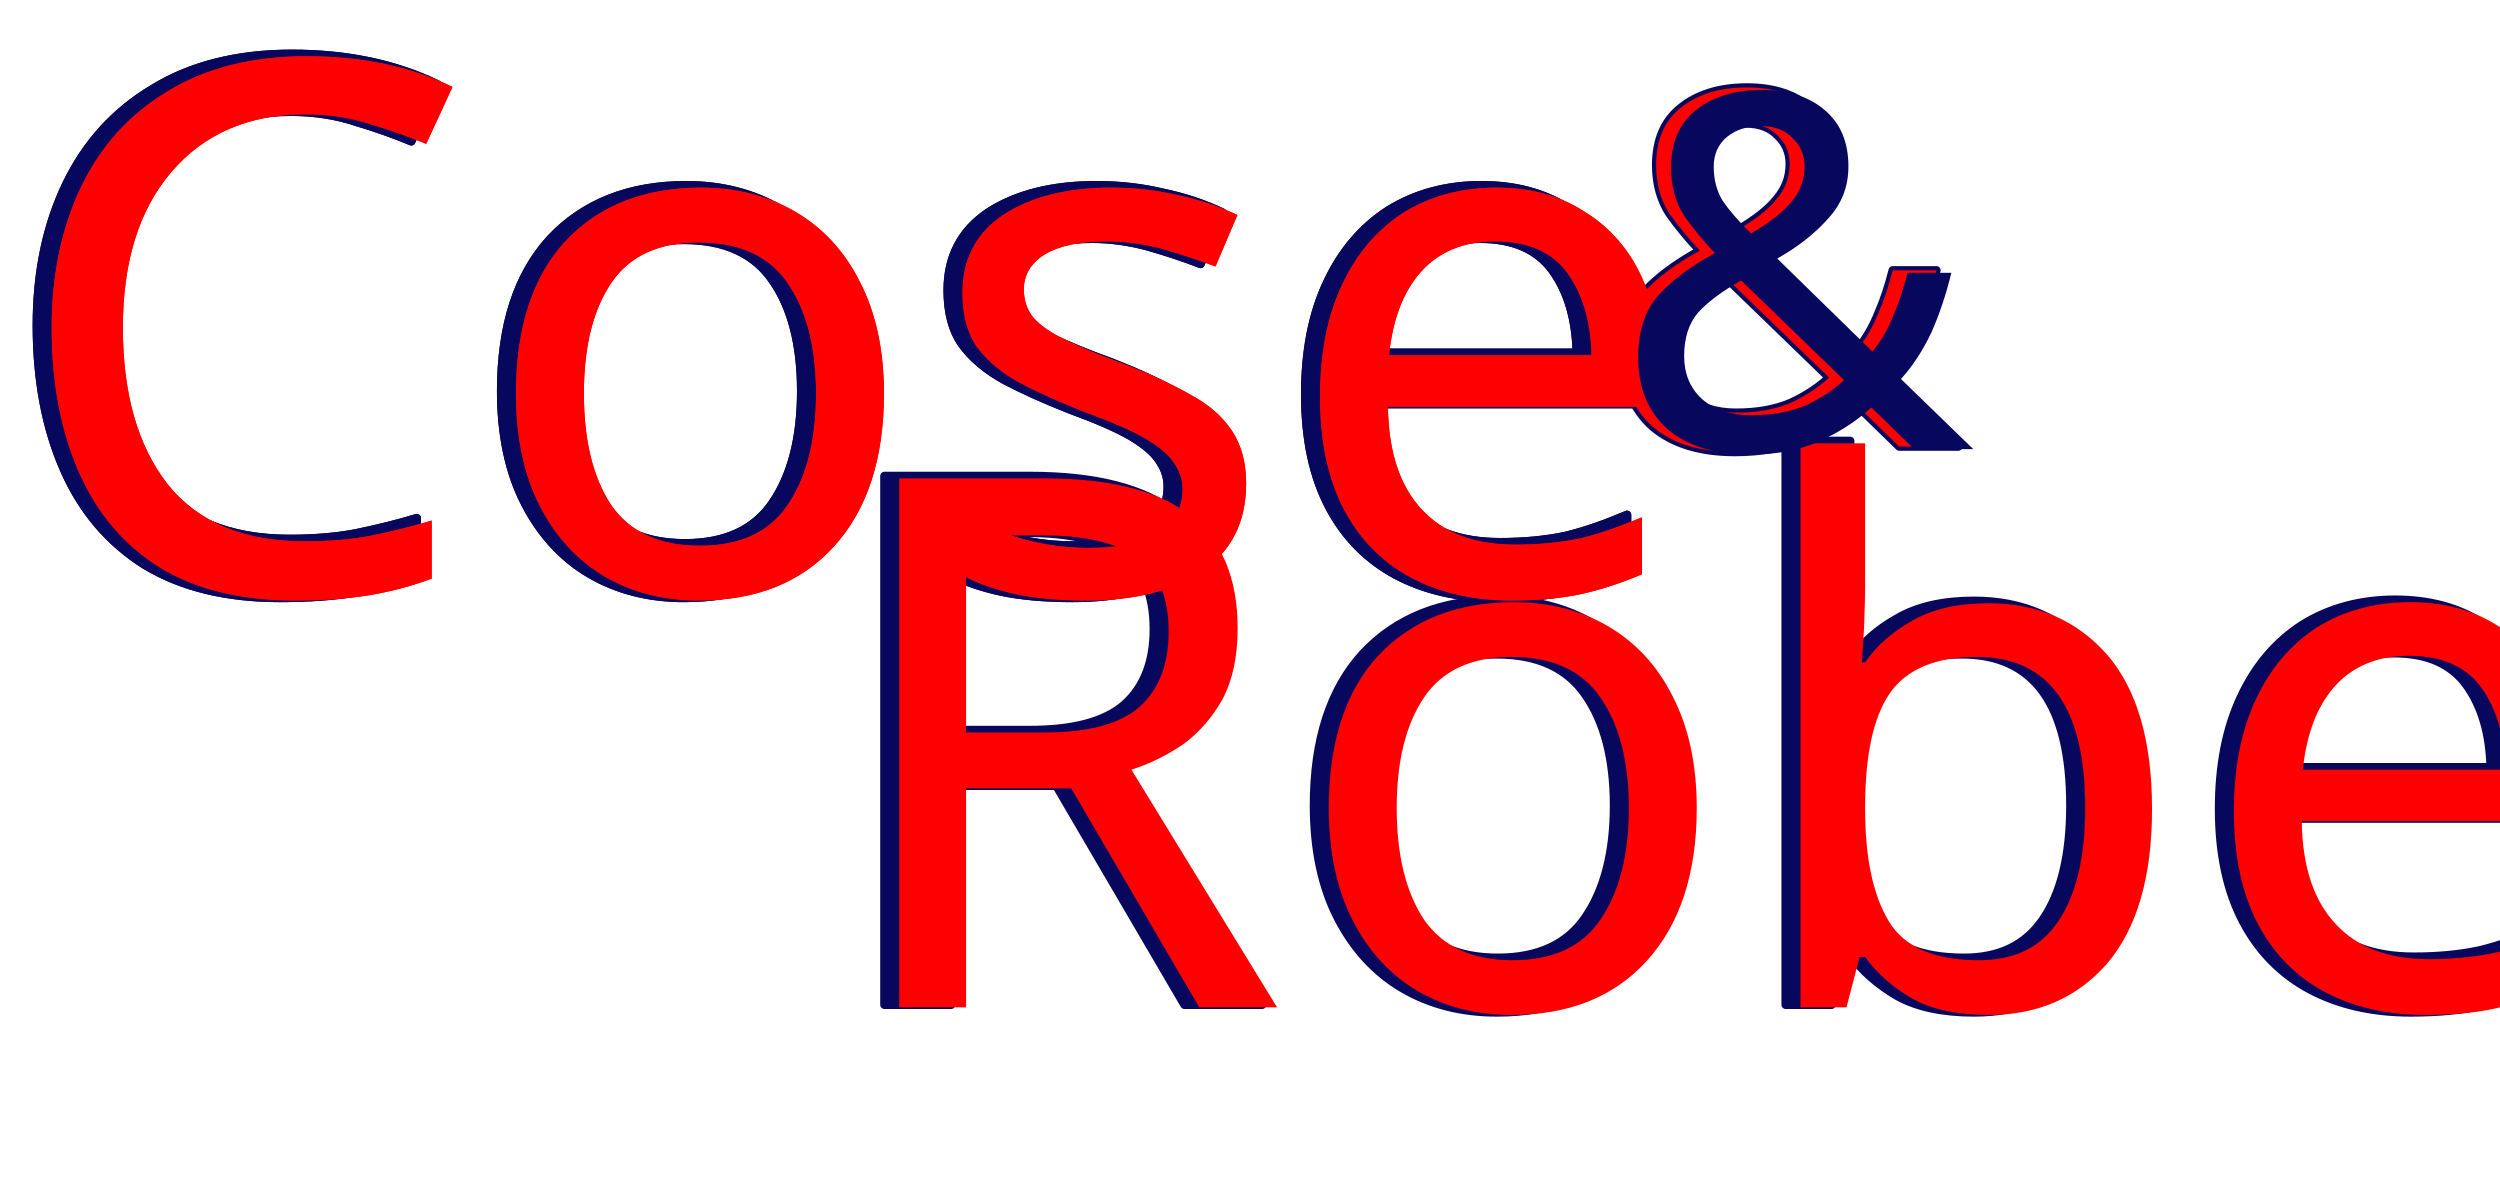
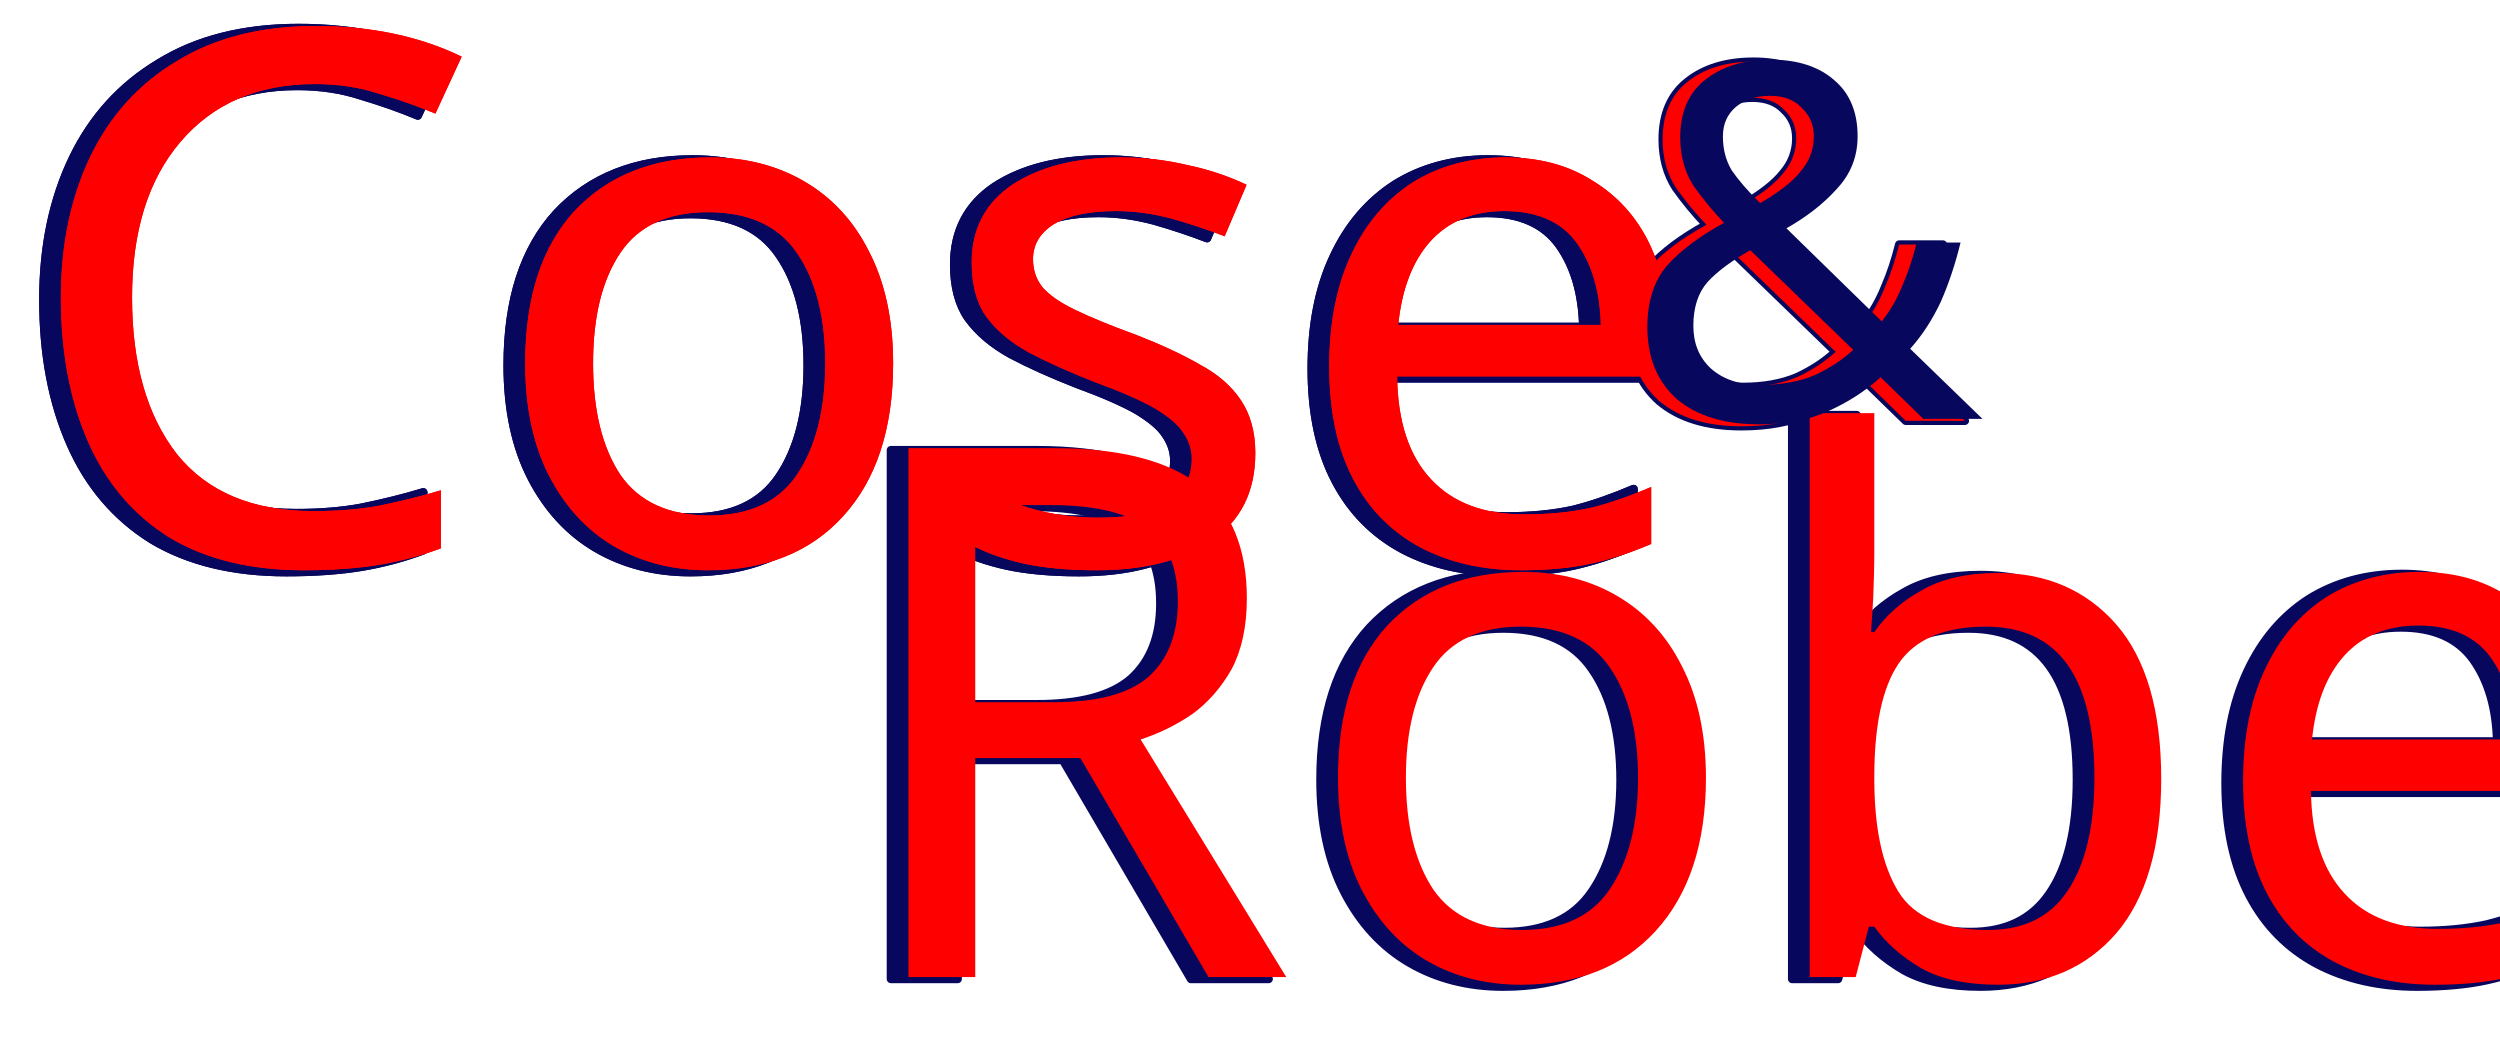
- <svg xmlns="http://www.w3.org/2000/svg" xmlns:xlink="http://www.w3.org/1999/xlink" width="250" height="120" viewBox="0 0 66.146 31.75" version="1.1" id="svg5" xml:space="preserve">
+ <svg xmlns="http://www.w3.org/2000/svg" xmlns:xlink="http://www.w3.org/1999/xlink" width="250" height="105" viewBox="0 0 66.146 27.781" version="1.1" id="svg5" xml:space="preserve">
  <defs id="defs2">
    <linearGradient id="linearGradient1010">
      <stop style="stop-color:#07085d;stop-opacity:1;" offset="0" id="stop1006" />
      <stop style="stop-color:#07085d;stop-opacity:0;" offset="1" id="stop1008" />
    </linearGradient>
    <linearGradient id="linearGradient5866">
      <stop style="stop-color:#000000;stop-opacity:1;" offset="0" id="stop5862" />
      <stop style="stop-color:#000000;stop-opacity:0;" offset="1" id="stop5864" />
    </linearGradient>
    <pattern id="EMFhbasepattern" patternUnits="userSpaceOnUse" width="6" height="6" x="0" y="0" />
    <pattern id="EMFhbasepattern-5" patternUnits="userSpaceOnUse" width="6" height="6" x="0" y="0" />
    <linearGradient xlink:href="#linearGradient5866" id="linearGradient5868" x1="2.219" y1="10.593" x2="36.943" y2="10.593" gradientUnits="userSpaceOnUse" />
  </defs>
  <g id="layer1" style="display:inline">
-     <g id="g3280" transform="matrix(1.854318,0,0,1.854318,-3.408768,-5.466258)" style="display:inline;stroke:#07085d;stroke-width:0.119;stroke-linecap:round;stroke-linejoin:round;stroke-miterlimit:4.8;stroke-dasharray:none;stroke-dashoffset:0;stroke-opacity:1;paint-order:markers stroke fill">
+     <g id="g3280" transform="matrix(1.854318,0,0,1.854318,-3.236474,-6.14882)" style="display:inline;stroke:#07085d;stroke-width:0.119;stroke-linecap:round;stroke-linejoin:round;stroke-miterlimit:4.8;stroke-dasharray:none;stroke-dashoffset:0;stroke-opacity:1;paint-order:markers stroke fill">
      <text xml:space="preserve" style="font-style:normal;font-variant:normal;font-weight:normal;font-stretch:normal;font-size:10.583px;line-height:1.25;font-family:'Catull BQ';-inkscape-font-specification:'Catull BQ, Normal';font-variant-ligatures:normal;font-variant-caps:normal;font-variant-numeric:normal;font-variant-east-asian:normal;fill:#000000;fill-opacity:1;stroke:#07085d;stroke-width:0.119;stroke-linecap:round;stroke-linejoin:round;stroke-miterlimit:4.8;stroke-dasharray:none;stroke-dashoffset:0;stroke-opacity:1;paint-order:markers stroke fill" x="1.721" y="11.371" id="text440">
        <tspan id="tspan438" style="font-style:normal;font-variant:normal;font-weight:normal;font-stretch:normal;font-size:10.583px;font-family:'Catull BQ';-inkscape-font-specification:'Catull BQ, Normal';font-variant-ligatures:normal;font-variant-caps:normal;font-variant-numeric:normal;font-variant-east-asian:normal;stroke:#07085d;stroke-width:0.119;stroke-linecap:round;stroke-linejoin:round;stroke-miterlimit:4.8;stroke-dasharray:none;stroke-dashoffset:0;stroke-opacity:1;paint-order:markers stroke fill" x="1.721" y="11.371">Cose</tspan>
      </text>
      <text xml:space="preserve" style="font-style:normal;font-variant:normal;font-weight:normal;font-stretch:normal;font-size:10.583px;line-height:1.25;font-family:'Catull BQ';-inkscape-font-specification:'Catull BQ, Normal';font-variant-ligatures:normal;font-variant-caps:normal;font-variant-numeric:normal;font-variant-east-asian:normal;fill:#d40000;fill-opacity:1;stroke:#07085d;stroke-width:0.119;stroke-linecap:round;stroke-linejoin:round;stroke-miterlimit:4.8;stroke-dasharray:none;stroke-dashoffset:0;stroke-opacity:1;paint-order:markers stroke fill" x="1.721" y="11.371" id="text444">
        <tspan id="tspan442" style="font-style:normal;font-variant:normal;font-weight:normal;font-stretch:normal;font-size:10.583px;font-family:'Catull BQ';-inkscape-font-specification:'Catull BQ, Normal';font-variant-ligatures:normal;font-variant-caps:normal;font-variant-numeric:normal;font-variant-east-asian:normal;fill:#07085d;fill-opacity:1;stroke:#07085d;stroke-width:0.119;stroke-linecap:round;stroke-linejoin:round;stroke-miterlimit:4.8;stroke-dasharray:none;stroke-dashoffset:0;stroke-opacity:1;paint-order:markers stroke fill" x="1.721" y="11.371">Cose</tspan>
      </text>
      <text xml:space="preserve" style="font-style:normal;font-variant:normal;font-weight:normal;font-stretch:normal;font-size:10.583px;line-height:1.25;font-family:'Catull BQ';-inkscape-font-specification:'Catull BQ, Normal';font-variant-ligatures:normal;font-variant-caps:normal;font-variant-numeric:normal;font-variant-east-asian:normal;fill:#d40000;fill-opacity:1;stroke:#07085d;stroke-width:0.119;stroke-linecap:round;stroke-linejoin:round;stroke-miterlimit:4.8;stroke-dasharray:none;stroke-dashoffset:0;stroke-opacity:1;paint-order:markers stroke fill" x="13.427" y="17.286" id="text444-8">
        <tspan id="tspan442-1" style="font-style:normal;font-variant:normal;font-weight:normal;font-stretch:normal;font-size:10.583px;font-family:'Catull BQ';-inkscape-font-specification:'Catull BQ, Normal';font-variant-ligatures:normal;font-variant-caps:normal;font-variant-numeric:normal;font-variant-east-asian:normal;fill:#07085d;fill-opacity:1;stroke:#07085d;stroke-width:0.119;stroke-linecap:round;stroke-linejoin:round;stroke-miterlimit:4.8;stroke-dasharray:none;stroke-dashoffset:0;stroke-opacity:1;paint-order:markers stroke fill" x="13.427" y="17.286">Robe</tspan>
      </text>
      <text xml:space="preserve" style="font-style:normal;font-variant:normal;font-weight:normal;font-stretch:normal;font-size:7.059px;line-height:1.25;font-family:'Catull BQ';-inkscape-font-specification:'Catull BQ, Normal';font-variant-ligatures:normal;font-variant-caps:normal;font-variant-numeric:normal;font-variant-east-asian:normal;fill:#07085d;fill-opacity:1;stroke:#07085d;stroke-width:0.119;stroke-linecap:round;stroke-linejoin:round;stroke-miterlimit:4.8;stroke-dasharray:none;stroke-dashoffset:0;stroke-opacity:1;paint-order:markers stroke fill" x="24.626" y="9.319" id="text444-4">
        <tspan id="tspan442-6" style="font-style:normal;font-variant:normal;font-weight:normal;font-stretch:normal;font-size:7.059px;font-family:'Catull BQ';-inkscape-font-specification:'Catull BQ, Normal';font-variant-ligatures:normal;font-variant-caps:normal;font-variant-numeric:normal;font-variant-east-asian:normal;fill:#ff0000;fill-opacity:1;stroke:#07085d;stroke-width:0.119;stroke-linecap:round;stroke-linejoin:round;stroke-miterlimit:4.8;stroke-dasharray:none;stroke-dashoffset:0;stroke-opacity:1;paint-order:markers stroke fill" x="24.626" y="9.319">&amp;</tspan>
      </text>
    </g>
-     <g id="g3280-0" transform="matrix(1.854318,0,0,1.854318,-3.014755,-5.400154)" style="display:inline;fill:#ff0000;fill-opacity:1;stroke:none;stroke-opacity:1">
+     <g id="g3280-0" transform="matrix(1.854318,0,0,1.854318,-2.771558,-6.200798)" style="display:inline;fill:#ff0000;fill-opacity:1;stroke:none;stroke-opacity:1">
      <text xml:space="preserve" style="font-style:normal;font-variant:normal;font-weight:normal;font-stretch:normal;font-size:10.583px;line-height:1.25;font-family:'Catull BQ';-inkscape-font-specification:'Catull BQ, Normal';font-variant-ligatures:normal;font-variant-caps:normal;font-variant-numeric:normal;font-variant-east-asian:normal;fill:#ff0000;fill-opacity:1;stroke:none;stroke-width:0.265;stroke-opacity:1" x="1.721" y="11.371" id="text440-6">
        <tspan id="tspan438-9" style="font-style:normal;font-variant:normal;font-weight:normal;font-stretch:normal;font-size:10.583px;font-family:'Catull BQ';-inkscape-font-specification:'Catull BQ, Normal';font-variant-ligatures:normal;font-variant-caps:normal;font-variant-numeric:normal;font-variant-east-asian:normal;fill:#ff0000;fill-opacity:1;stroke:none;stroke-width:0.265;stroke-opacity:1" x="1.721" y="11.371">Cose</tspan>
      </text>
      <text xml:space="preserve" style="font-style:normal;font-variant:normal;font-weight:normal;font-stretch:normal;font-size:10.583px;line-height:1.25;font-family:'Catull BQ';-inkscape-font-specification:'Catull BQ, Normal';font-variant-ligatures:normal;font-variant-caps:normal;font-variant-numeric:normal;font-variant-east-asian:normal;fill:#ff0000;fill-opacity:1;stroke:none;stroke-width:0.265;stroke-opacity:1" x="1.721" y="11.371" id="text444-9">
        <tspan id="tspan442-4" style="font-style:normal;font-variant:normal;font-weight:normal;font-stretch:normal;font-size:10.583px;font-family:'Catull BQ';-inkscape-font-specification:'Catull BQ, Normal';font-variant-ligatures:normal;font-variant-caps:normal;font-variant-numeric:normal;font-variant-east-asian:normal;fill:#ff0000;fill-opacity:1;stroke:none;stroke-width:0.265;stroke-opacity:1" x="1.721" y="11.371">Cose</tspan>
      </text>
      <text xml:space="preserve" style="font-style:normal;font-variant:normal;font-weight:normal;font-stretch:normal;font-size:10.583px;line-height:1.25;font-family:'Catull BQ';-inkscape-font-specification:'Catull BQ, Normal';font-variant-ligatures:normal;font-variant-caps:normal;font-variant-numeric:normal;font-variant-east-asian:normal;fill:#ff0000;fill-opacity:1;stroke:none;stroke-width:0.265;stroke-opacity:1" x="13.427" y="17.286" id="text444-8-8">
        <tspan id="tspan442-1-4" style="font-style:normal;font-variant:normal;font-weight:normal;font-stretch:normal;font-size:10.583px;font-family:'Catull BQ';-inkscape-font-specification:'Catull BQ, Normal';font-variant-ligatures:normal;font-variant-caps:normal;font-variant-numeric:normal;font-variant-east-asian:normal;fill:#ff0000;fill-opacity:1;stroke:none;stroke-width:0.265;stroke-opacity:1" x="13.427" y="17.286">Robe</tspan>
      </text>
      <text xml:space="preserve" style="font-style:normal;font-variant:normal;font-weight:normal;font-stretch:normal;font-size:7.059px;line-height:1.25;font-family:'Catull BQ';-inkscape-font-specification:'Catull BQ, Normal';font-variant-ligatures:normal;font-variant-caps:normal;font-variant-numeric:normal;font-variant-east-asian:normal;fill:#ff0000;fill-opacity:1;stroke:none;stroke-width:0.176;stroke-opacity:1" x="24.626" y="9.319" id="text444-4-4">
        <tspan id="tspan442-6-2" style="font-style:normal;font-variant:normal;font-weight:normal;font-stretch:normal;font-size:7.059px;font-family:'Catull BQ';-inkscape-font-specification:'Catull BQ, Normal';font-variant-ligatures:normal;font-variant-caps:normal;font-variant-numeric:normal;font-variant-east-asian:normal;fill:#07085d;fill-opacity:1;stroke:none;stroke-width:0.176;stroke-opacity:1" x="24.626" y="9.319">&amp;</tspan>
      </text>
    </g>
  </g>
</svg>
